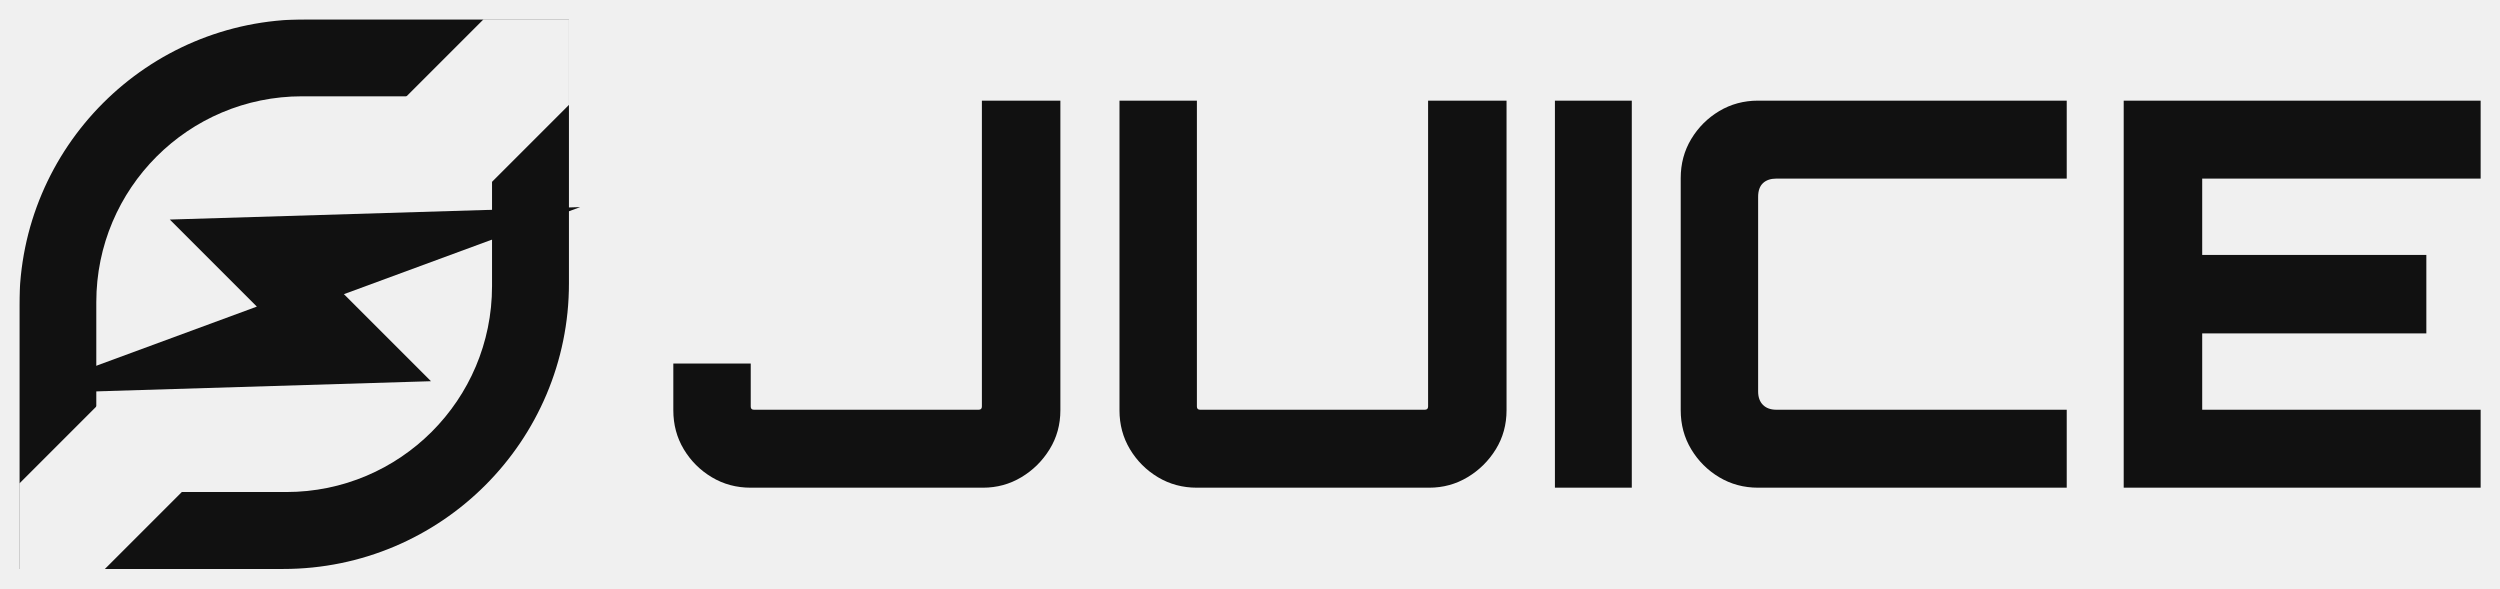
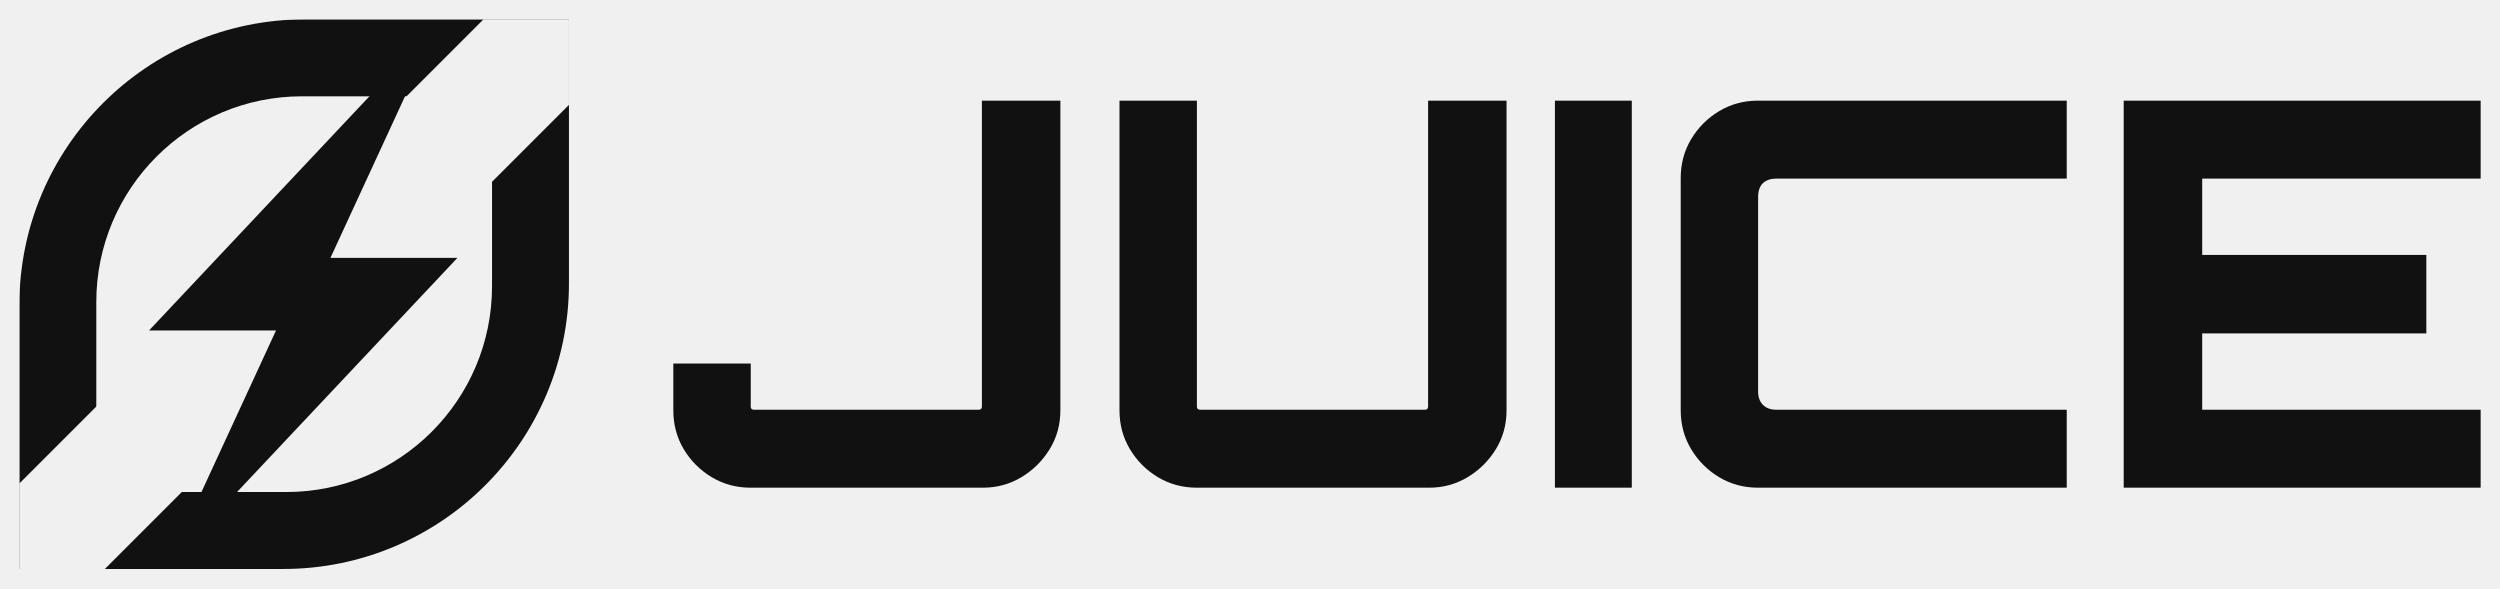
<svg xmlns="http://www.w3.org/2000/svg" viewBox="-5 -26.0 645.9 152" role="img" aria-label="Juice">
  <defs>
    <mask id="juice-slash" maskUnits="userSpaceOnUse" x="0" y="0" width="100" height="100">
      <rect width="100" height="100" fill="#fff" />
      <rect x="-50" y="39" width="200" height="22" fill="#000" transform="rotate(-45 50 50)" />
    </mask>
  </defs>
  <g transform="translate(0 -21.0) scale(1.42)">
    <path d="M100 0 V48 A52 52 0 0 1 48 100 H0 V52 A52 52 0 0 1 52 0 Z M86 14 V48.56 A37.44 37.44 0 0 1 48.56 86 H14 V51.44 A37.44 37.44 0 0 1 51.44 14 Z" fill="#111111" fill-rule="evenodd" mask="url(#juice-slash)" />
-     <g transform="translate(50 50) rotate(45) scale(1.6)">
+     <g transform="translate(50 50) rotate(0) scale(1.65)">
      <path d="M16 -30 L-16 4 L-2 4 L-14 30 L18 -4 L4 -4 Z" fill="#111111" />
    </g>
  </g>
  <path fill="#111111" transform="translate(168.4 0)" d="M20.56 100Q15 100 10.49 97.29Q5.97 94.58 3.26 90.07Q0.56 85.56 0.56 80L0.56 67.92L20.56 67.92L20.56 79.03Q20.56 79.44 20.76 79.65Q20.97 79.86 21.39 79.86L79.44 79.86Q79.86 79.86 80.07 79.65Q80.28 79.44 80.28 79.03L80.28 0L100.56 0L100.56 80Q100.56 85.56 97.78 90.07Q95 94.58 90.49 97.29Q85.97 100 80.56 100Z M135.83 100Q130.28 100 125.76 97.29Q121.25 94.58 118.54 90.07Q115.83 85.56 115.83 80L115.83 0L135.83 0L135.83 79.03Q135.83 79.44 136.04 79.65Q136.25 79.86 136.67 79.86L194.72 79.86Q195.14 79.86 195.35 79.65Q195.56 79.44 195.56 79.03L195.56 0L215.83 0L215.83 80Q215.83 85.56 213.06 90.07Q210.28 94.58 205.76 97.29Q201.25 100 195.83 100Z M228.33 100L228.33 0L248.19 0L248.19 100Z M280.83 100Q275.28 100 270.76 97.29Q266.25 94.58 263.54 90.07Q260.83 85.56 260.83 80L260.83 20Q260.83 14.44 263.54 9.93Q266.25 5.42 270.76 2.71Q275.28 0 280.83 0L360.56 0L360.56 20.14L285.56 20.14Q283.33 20.14 282.08 21.32Q280.83 22.5 280.83 24.86L280.83 75.14Q280.83 77.36 282.08 78.61Q283.33 79.86 285.56 79.86L360.56 79.86L360.56 100Z M375.28 100L375.28 0L467.5 0L467.5 20.14L395.56 20.14L395.56 39.86L453.47 39.86L453.47 60.14L395.56 60.14L395.56 79.86L467.5 79.86L467.5 100Z" />
</svg>
